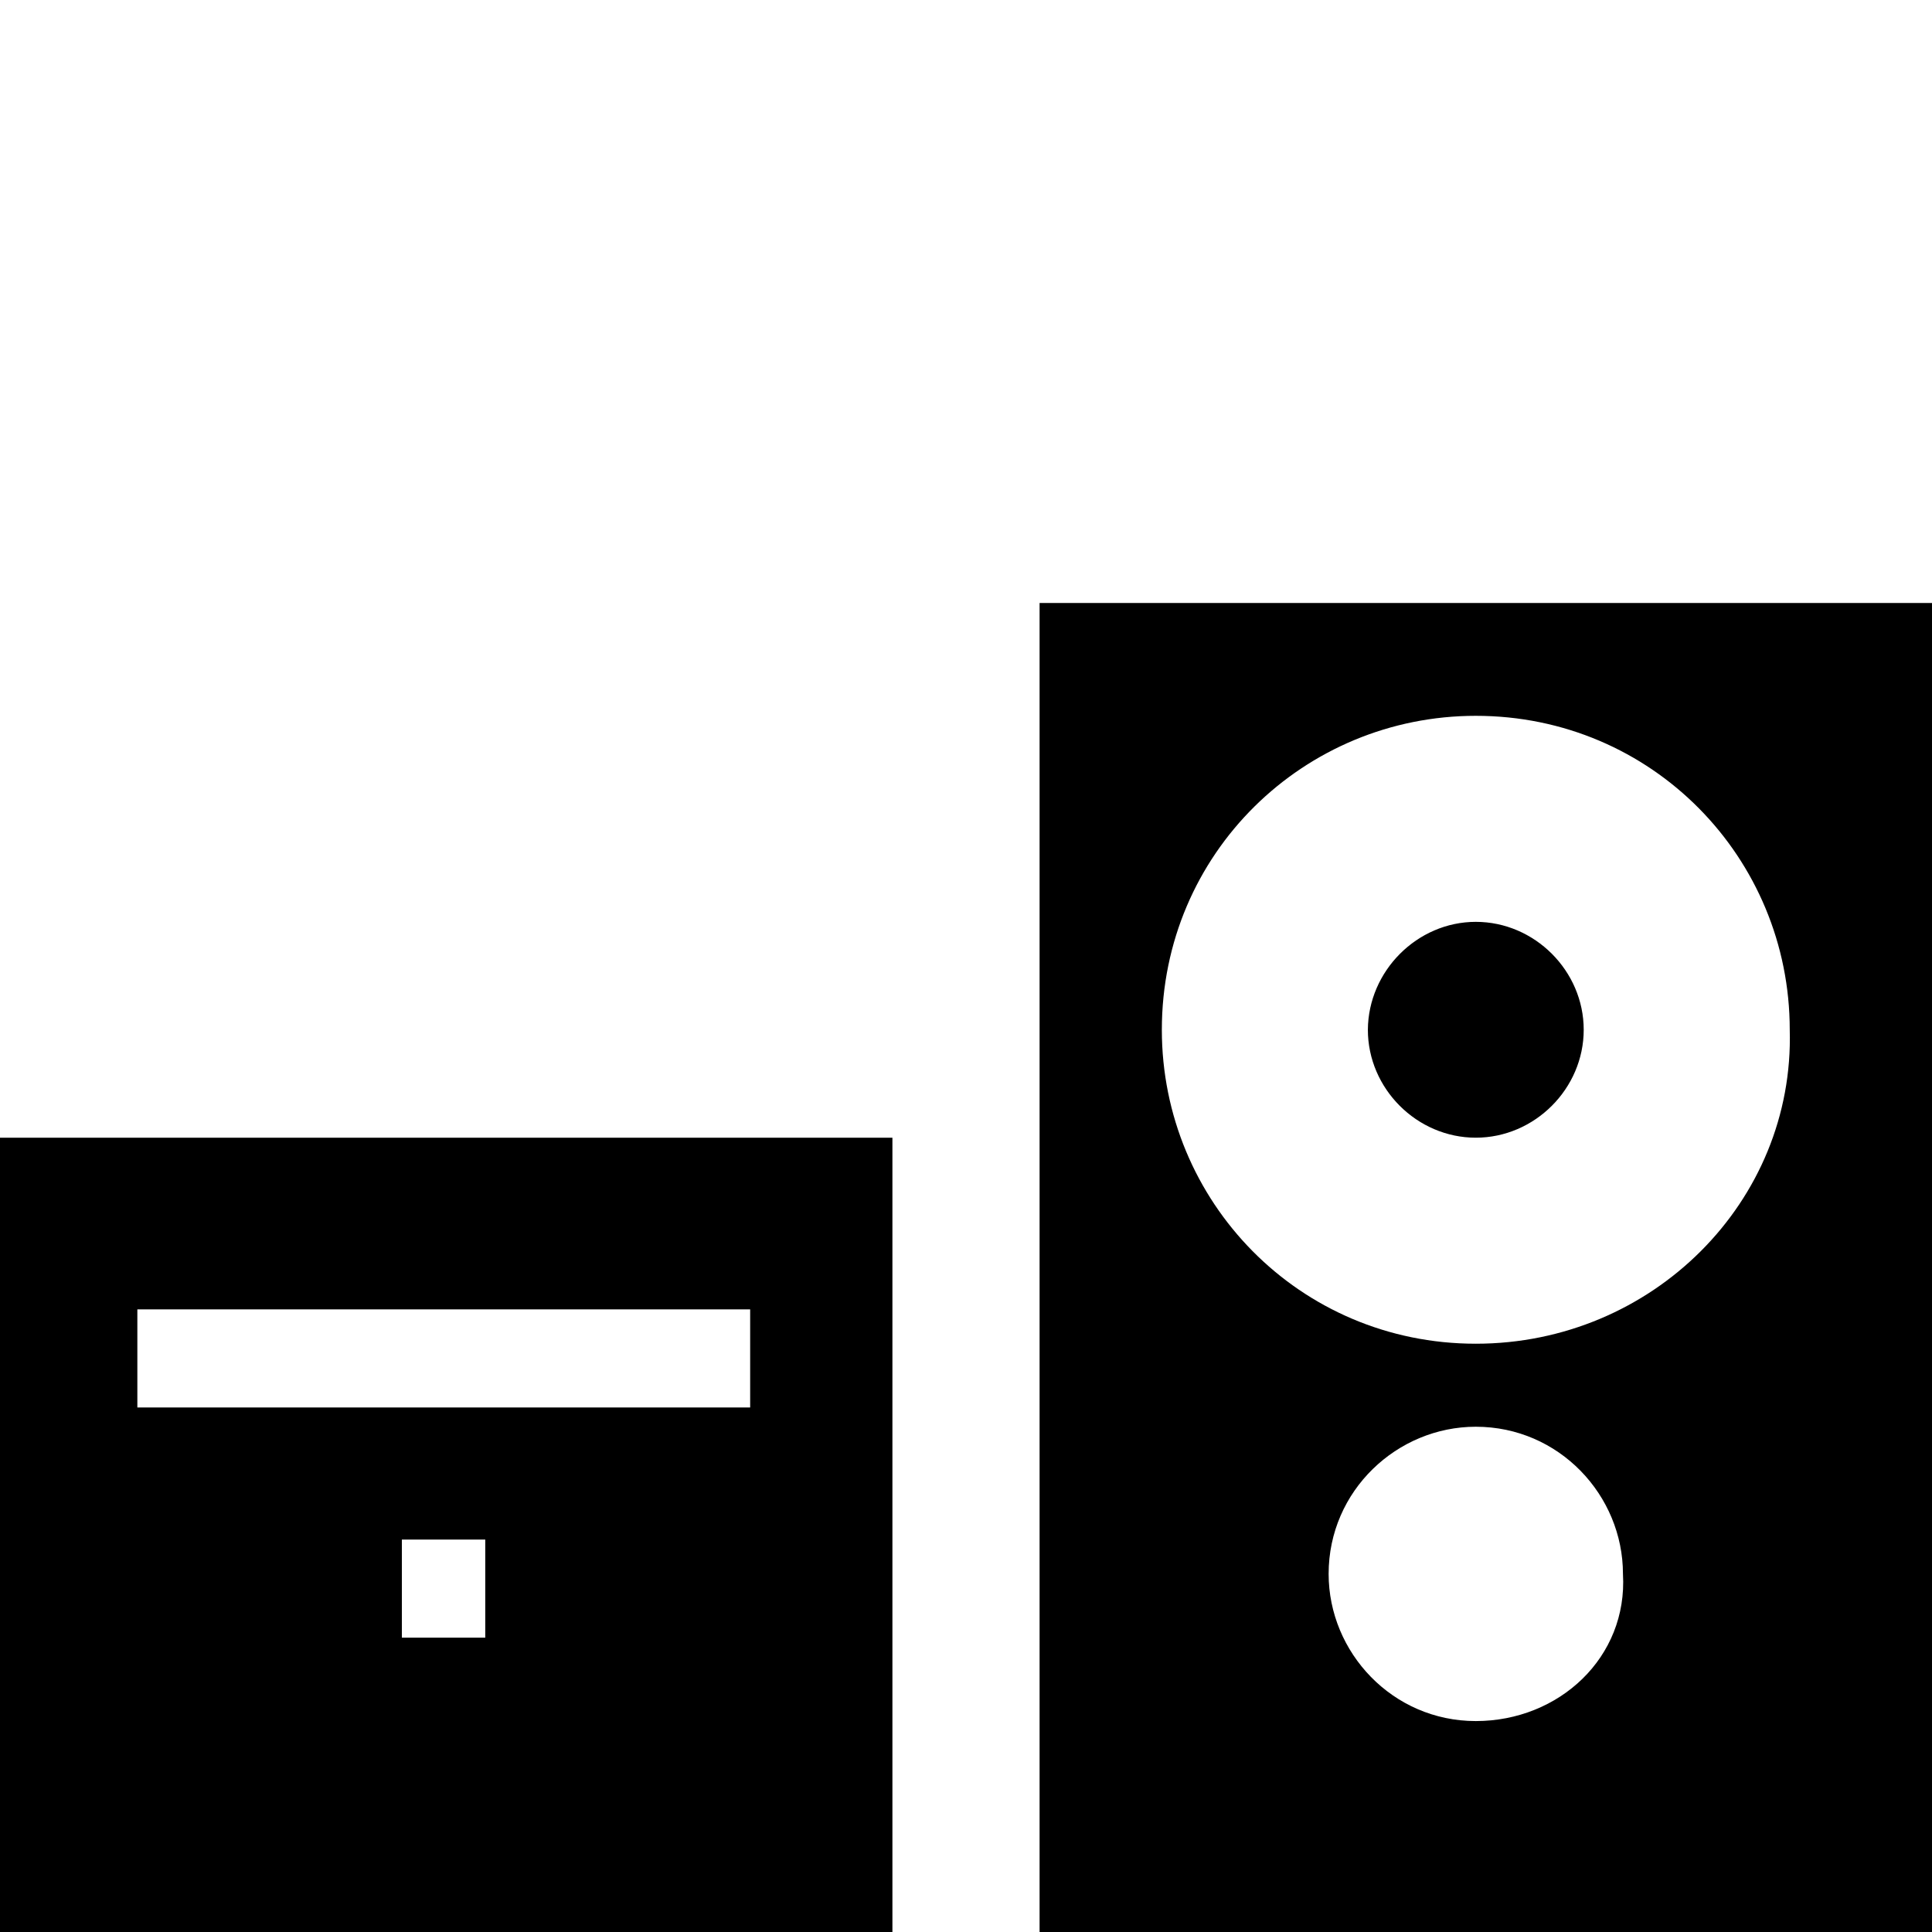
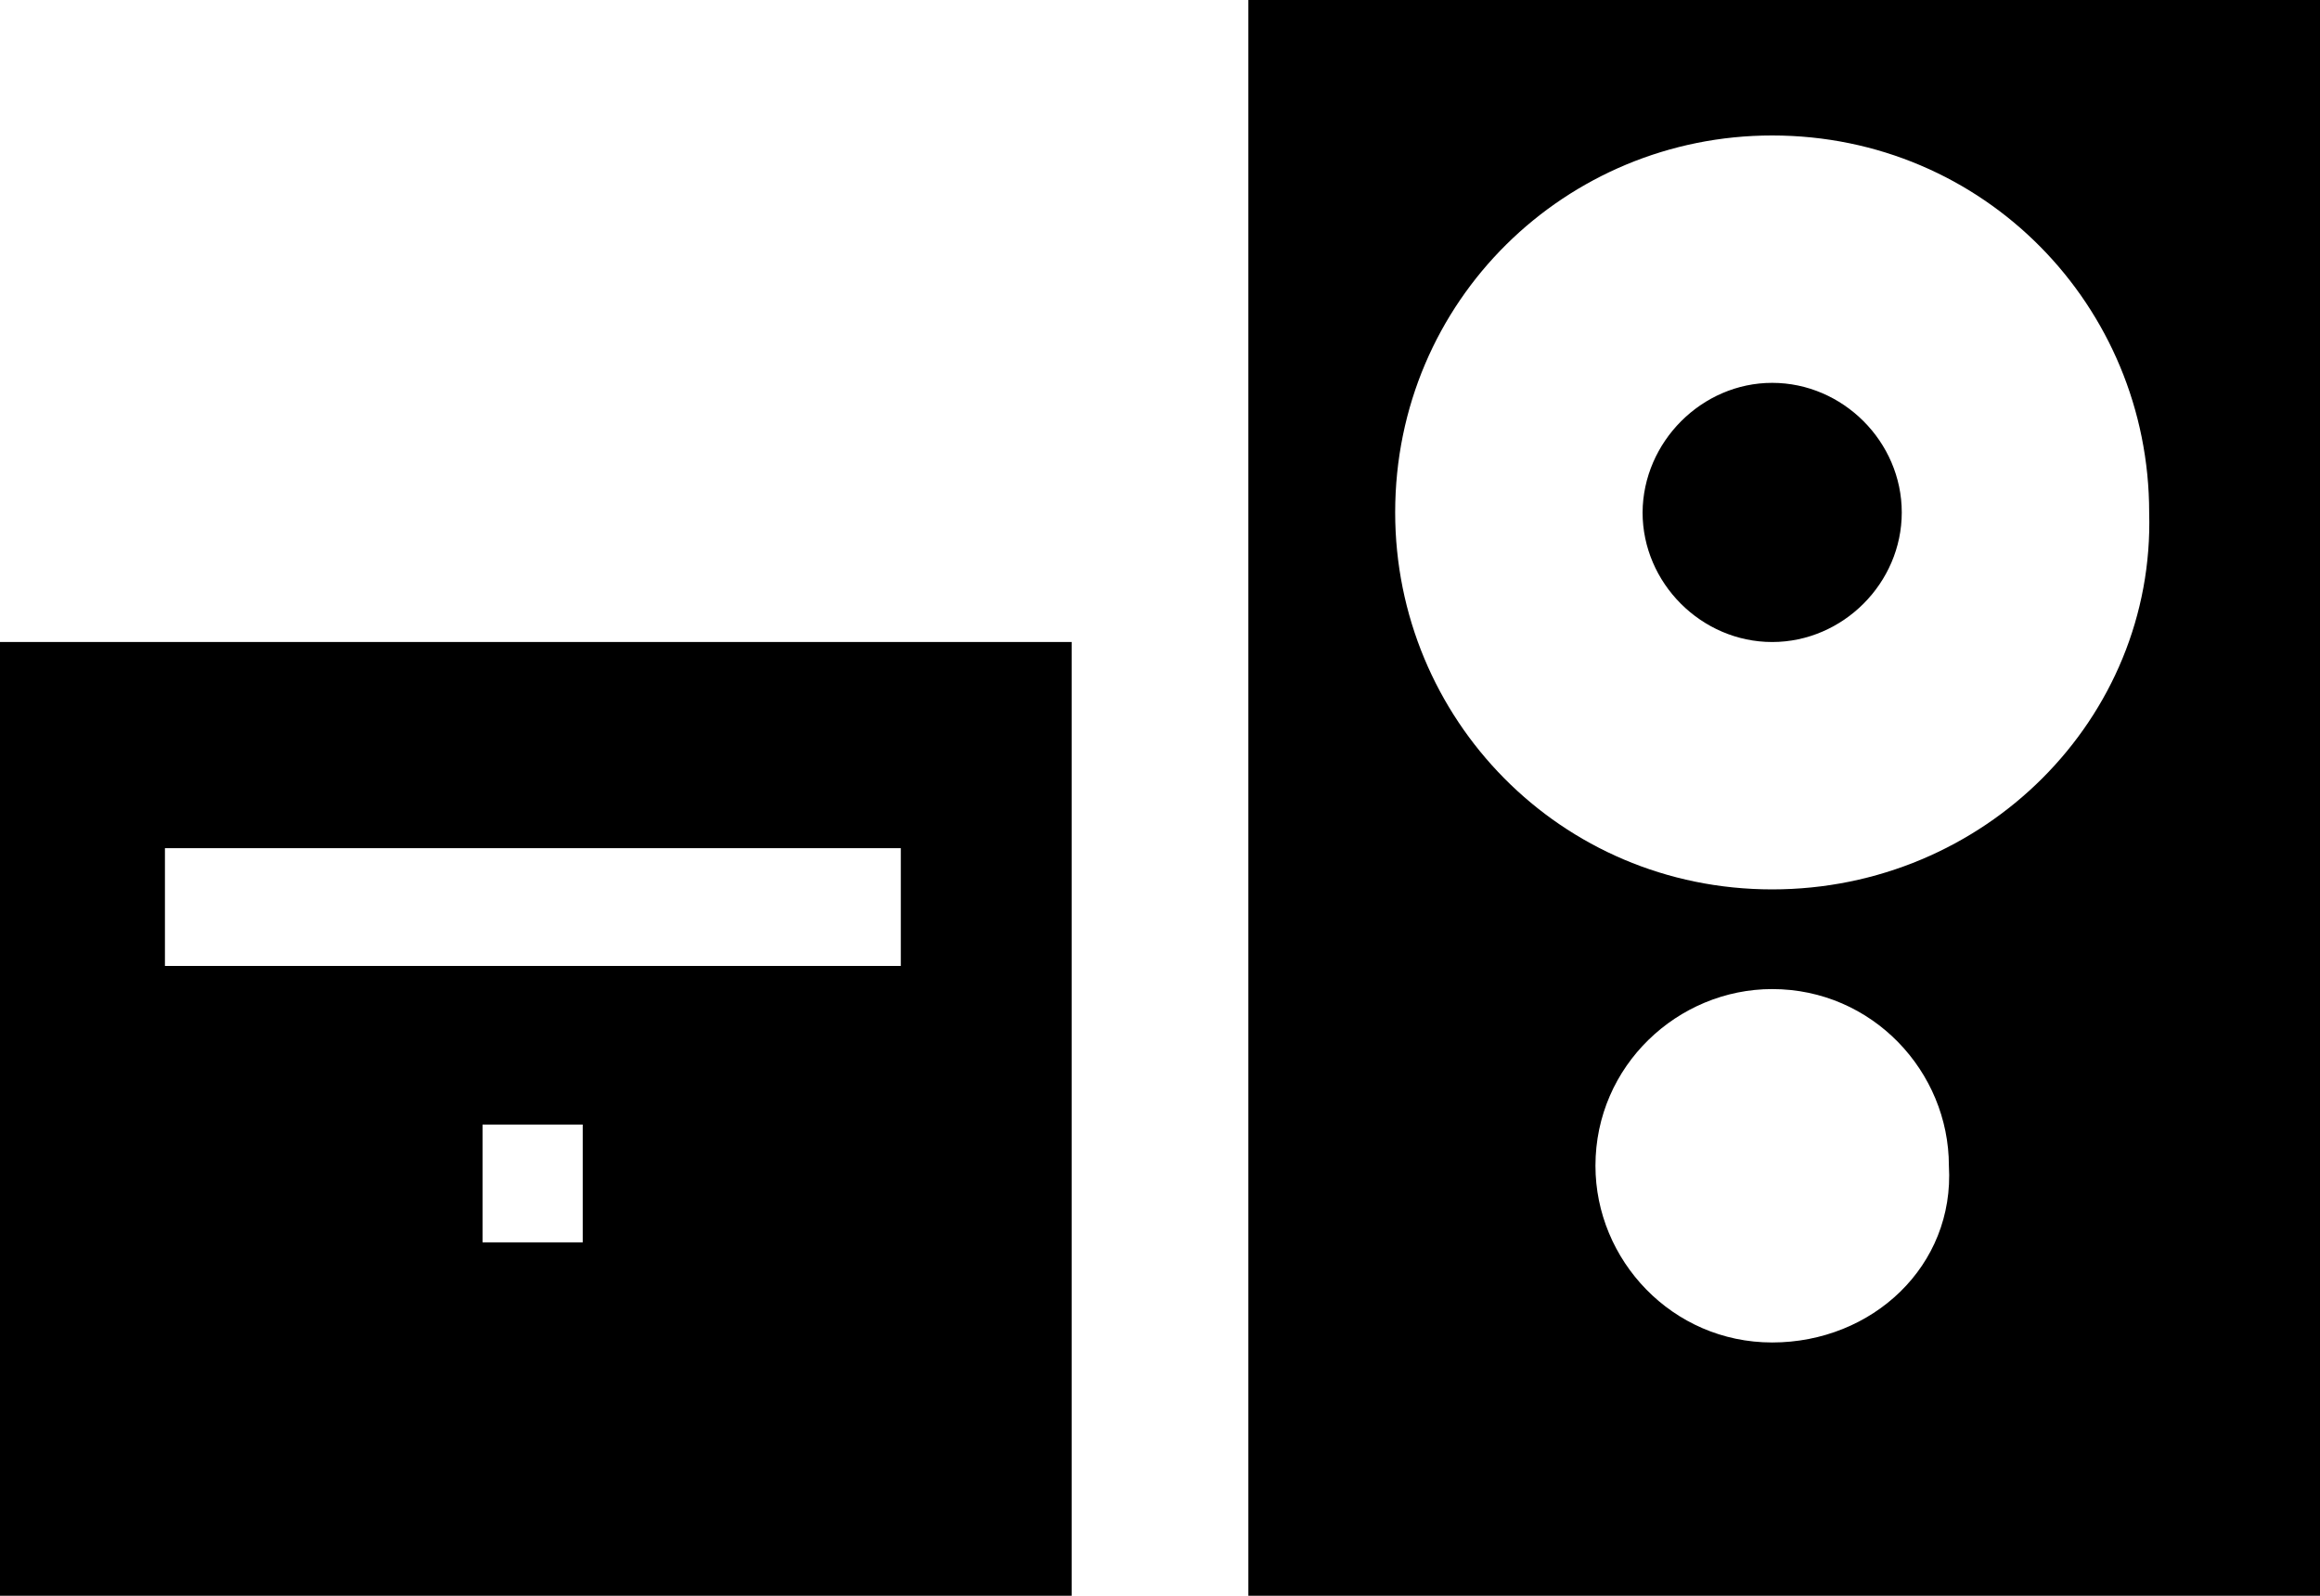
- <svg xmlns="http://www.w3.org/2000/svg" version="1.1" id="Layer_1" x="0px" y="0px" viewBox="0 0 512 512" style="enable-background:new 0 0 512 512;" xml:space="preserve">
-   <path d="M0,512h236.5V301.5H0V512z M128.6,434h-22.1v-26h22.1V434z M36.4,347h162.4v26H36.4V347z M275.5,159.8V512H512V159.8H275.5z   M391.1,456.1c-22.1,0-39-18.2-39-39c0-22.1,18.2-39,39-39c22.1,0,39,18.2,39,39C431.4,439.2,413.2,456.1,391.1,456.1z M391.1,356.1  c-46.8,0-83.2-37.7-83.2-83.2c0-46.8,37.7-83.2,83.2-83.2c46.8,0,83.2,37.7,83.2,83.2C475.6,318.4,437.9,356.1,391.1,356.1z   M391.1,244.3c15.6,0,28.6,13,28.6,28.6s-13,28.6-28.6,28.6c-15.6,0-28.6-13-28.6-28.6C362.6,257.3,375.6,244.3,391.1,244.3z" />
+ <svg xmlns="http://www.w3.org/2000/svg" version="1.1" id="Layer_1" x="0px" y="0px" viewBox="0 0 512 352.2" style="enable-background:new 0 0 512 352.2;" xml:space="preserve">
+   <path d="M0,352.2h236.5V141.7H0V352.2z M128.6,274.2h-22.1v-26h22.1V274.2z M36.4,187.2h162.4v26H36.4V187.2z M275.5,0v352.2H512V0  H275.5z M391.1,296.3c-22.1,0-39-18.2-39-39c0-22.1,18.2-39,39-39c22.1,0,39,18.2,39,39C431.4,279.4,413.2,296.3,391.1,296.3z   M391.1,196.3c-46.8,0-83.2-37.7-83.2-83.2c0-46.8,37.7-83.2,83.2-83.2c46.8,0,83.2,37.7,83.2,83.2  C475.6,158.6,437.9,196.3,391.1,196.3z M391.1,84.5c15.6,0,28.6,13,28.6,28.6s-13,28.6-28.6,28.6s-28.6-13-28.6-28.6  C362.6,97.5,375.6,84.5,391.1,84.5z" />
</svg>
